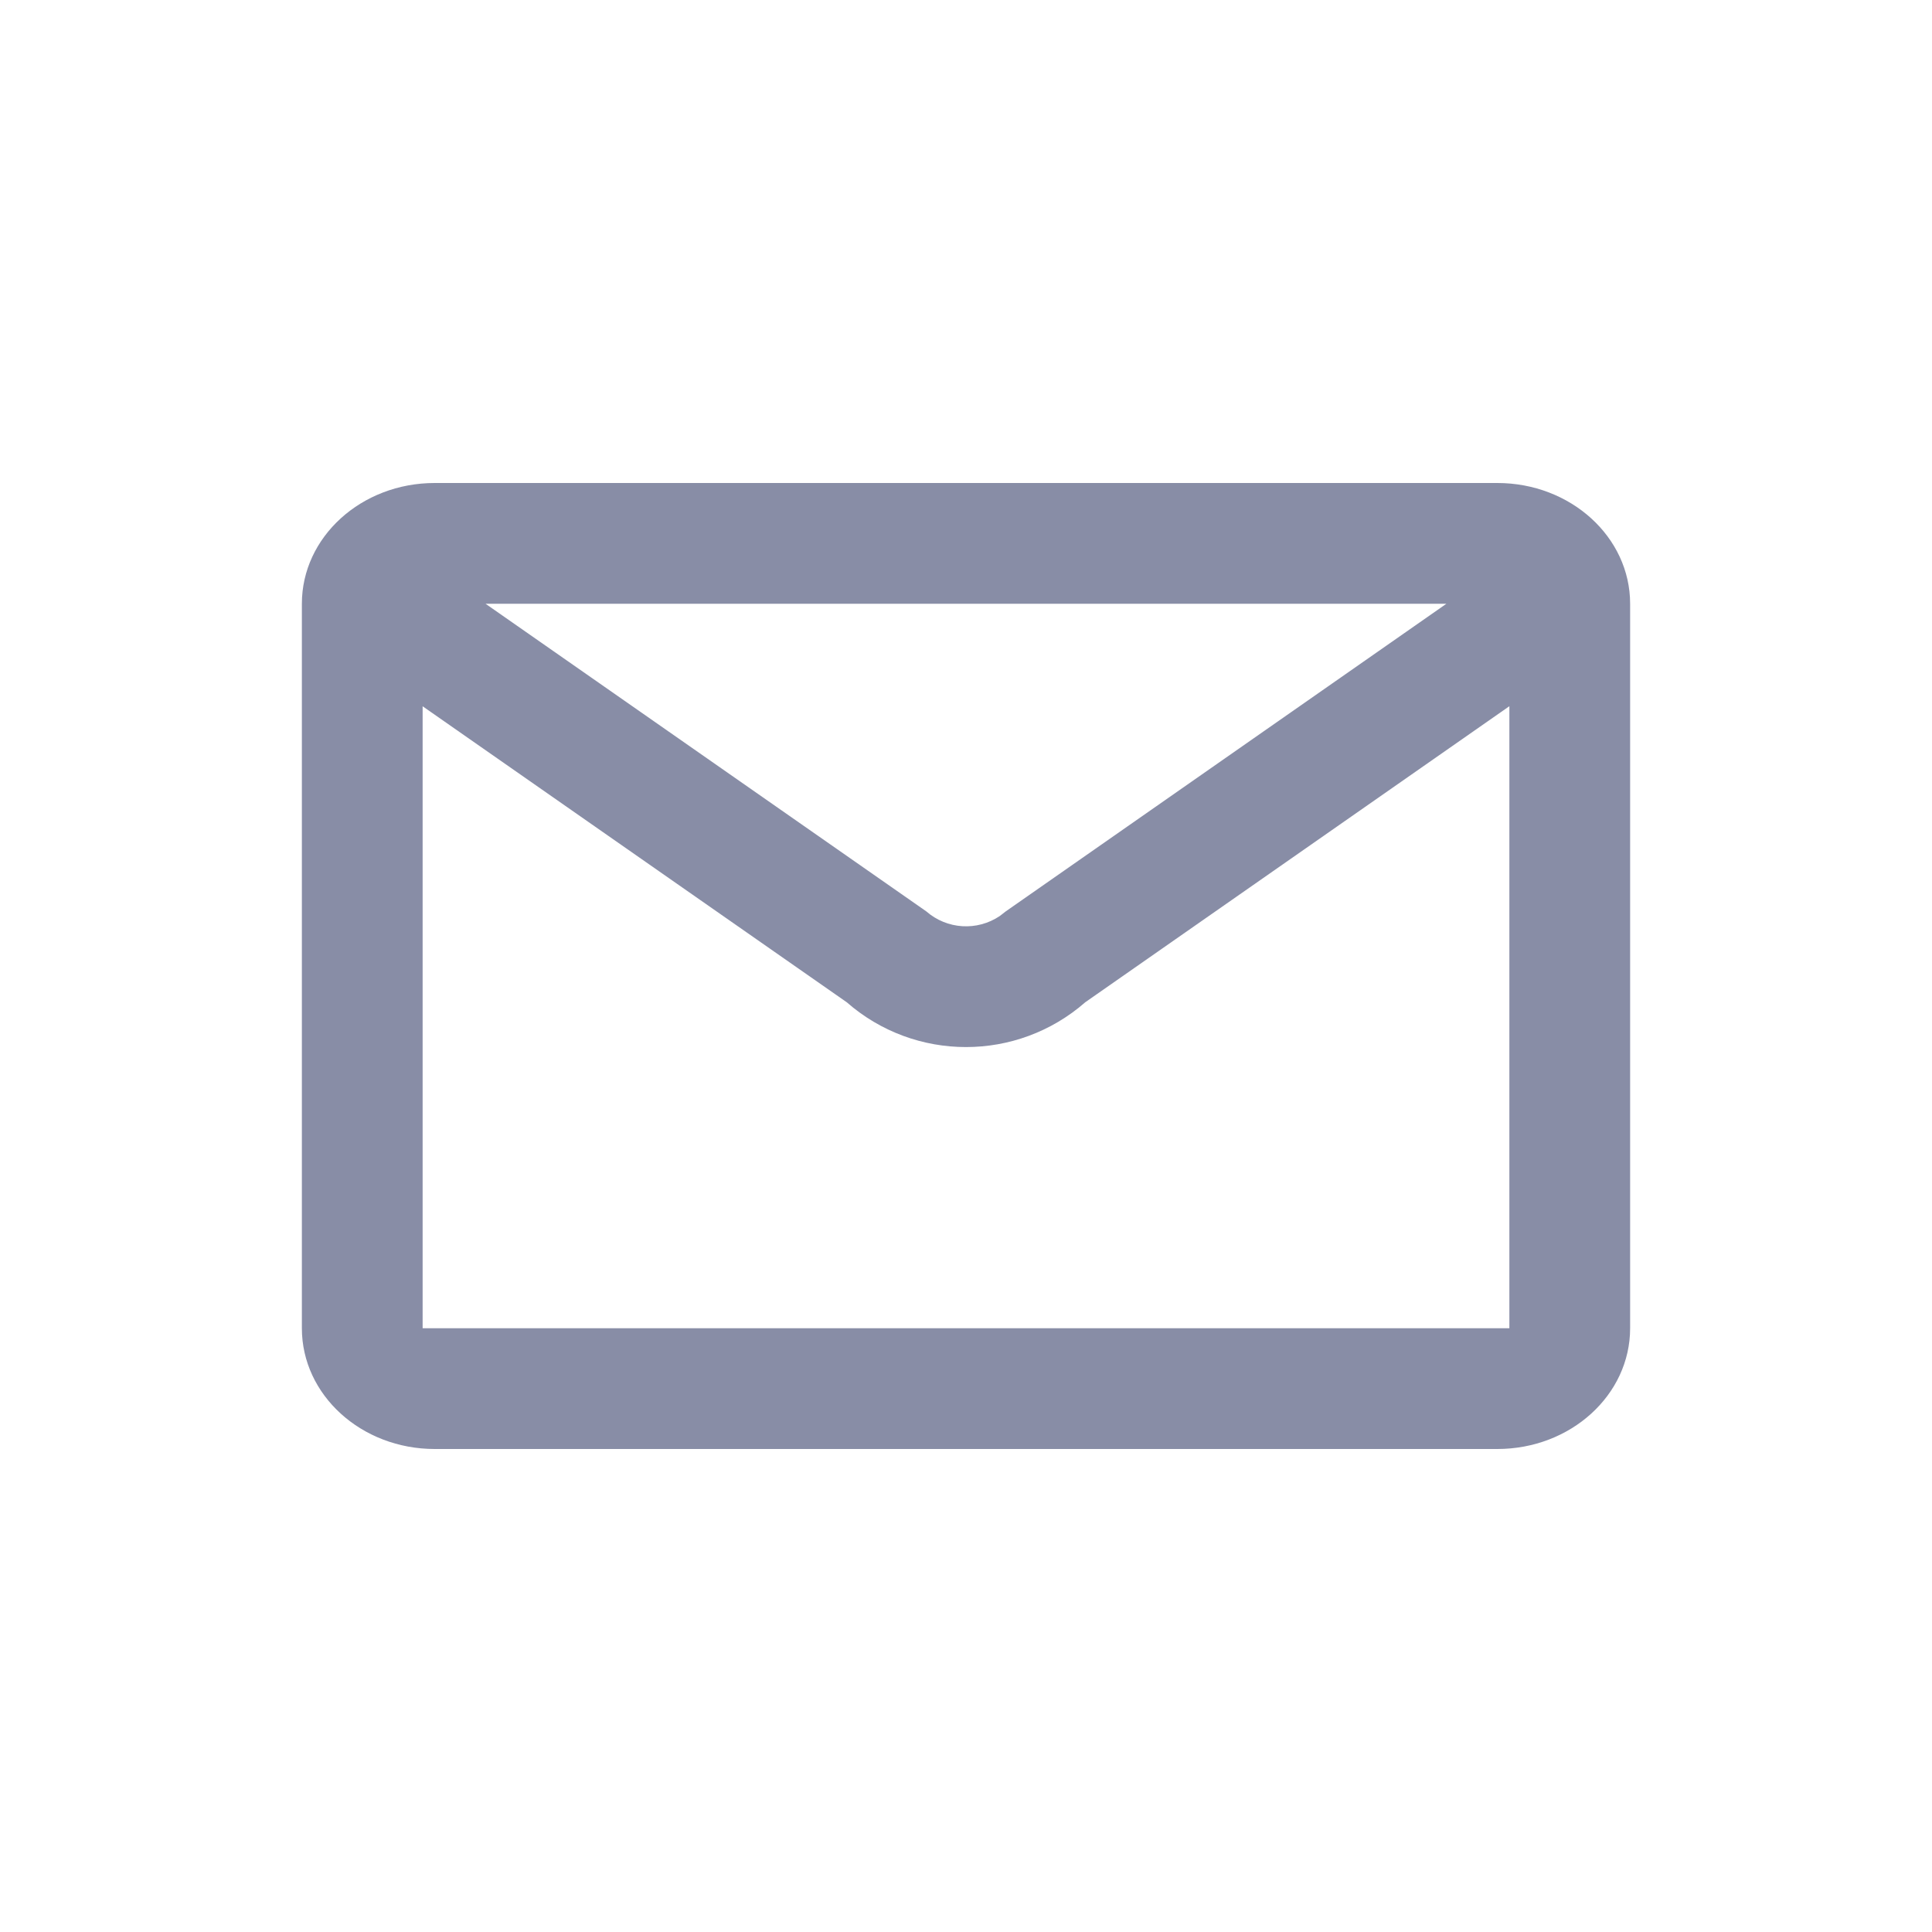
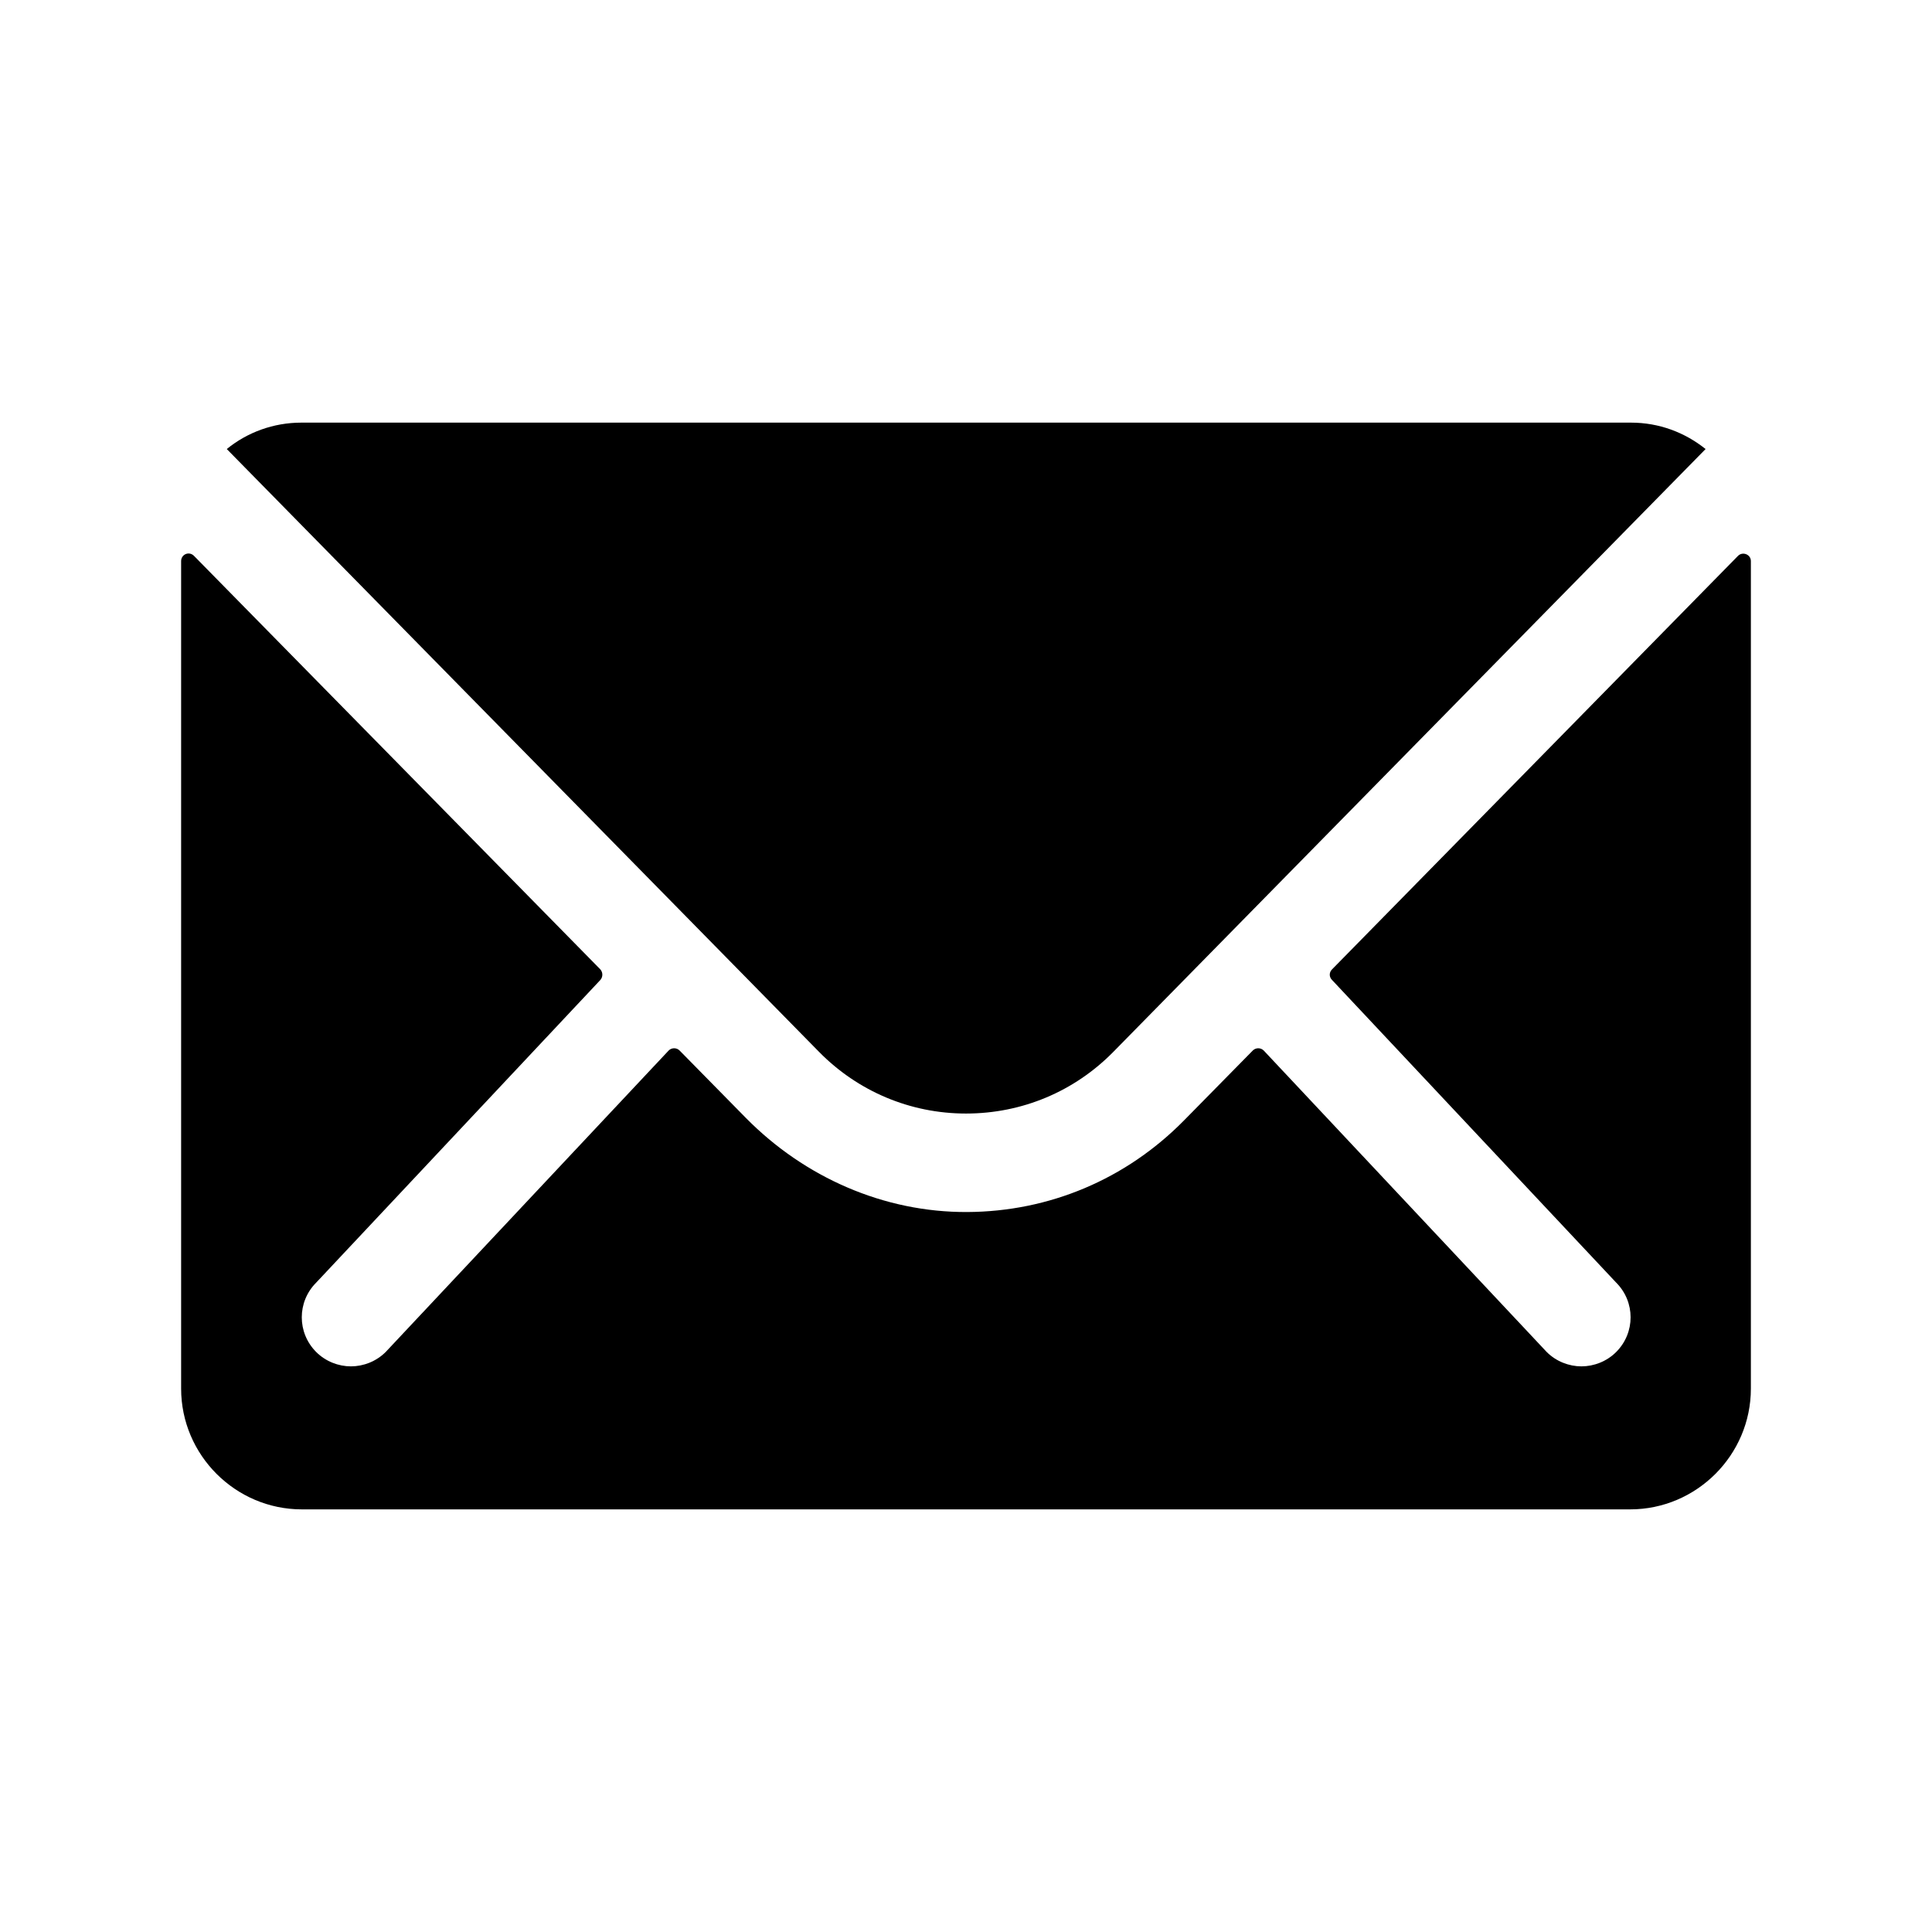
- <svg xmlns="http://www.w3.org/2000/svg" width="32" height="32" viewBox="0 0 32 32">
-   <path d="M24.8 8c1.215 0 2.2.895 2.2 2v12c0 1.105-.985 2-2.2 2H7.2C5.985 24 5 23.105 5 22V10c0-1.105.985-2 2.2-2h17.6zm.2 3.697L17.976 16.6a3 3 0 01-3.952 0L7 11.698V22h18V11.697zM23.957 10H8.042l7.3 5.095a1 1 0 001.219.076l.098-.076L23.957 10z" fill="#888DA6" fill-rule="evenodd" />
+ <svg xmlns="http://www.w3.org/2000/svg" viewBox="0 0 512 512">
+   <path d="M460.6 147.3L353 256.9c-.8.8-.8 2 0 2.8l75.3 80.2c5.1 5.1 5.1 13.3 0 18.4-2.5 2.5-5.9 3.8-9.2 3.8s-6.7-1.3-9.2-3.8l-75-79.9c-.8-.8-2.1-.8-2.9 0L313.7 297c-15.3 15.5-35.6 24.1-57.4 24.2-22.1.1-43.1-9.2-58.6-24.9l-17.6-17.9c-.8-.8-2.1-.8-2.9 0l-75 79.9c-2.5 2.5-5.9 3.8-9.2 3.8s-6.7-1.3-9.2-3.8c-5.1-5.1-5.1-13.3 0-18.4l75.3-80.2c.7-.8.7-2 0-2.8L51.4 147.3c-1.3-1.3-3.4-.4-3.4 1.4V368c0 17.6 14.4 32 32 32h352c17.6 0 32-14.4 32-32V148.7c0-1.8-2.2-2.6-3.4-1.4z" />
+   <path d="M256 295.1c14.8 0 28.7-5.8 39.1-16.4L452 119c-5.5-4.4-12.3-7-19.8-7H79.9c-7.5 0-14.4 2.6-19.8 7L217 278.7c10.3 10.5 24.2 16.4 39 16.4z" />
</svg>
